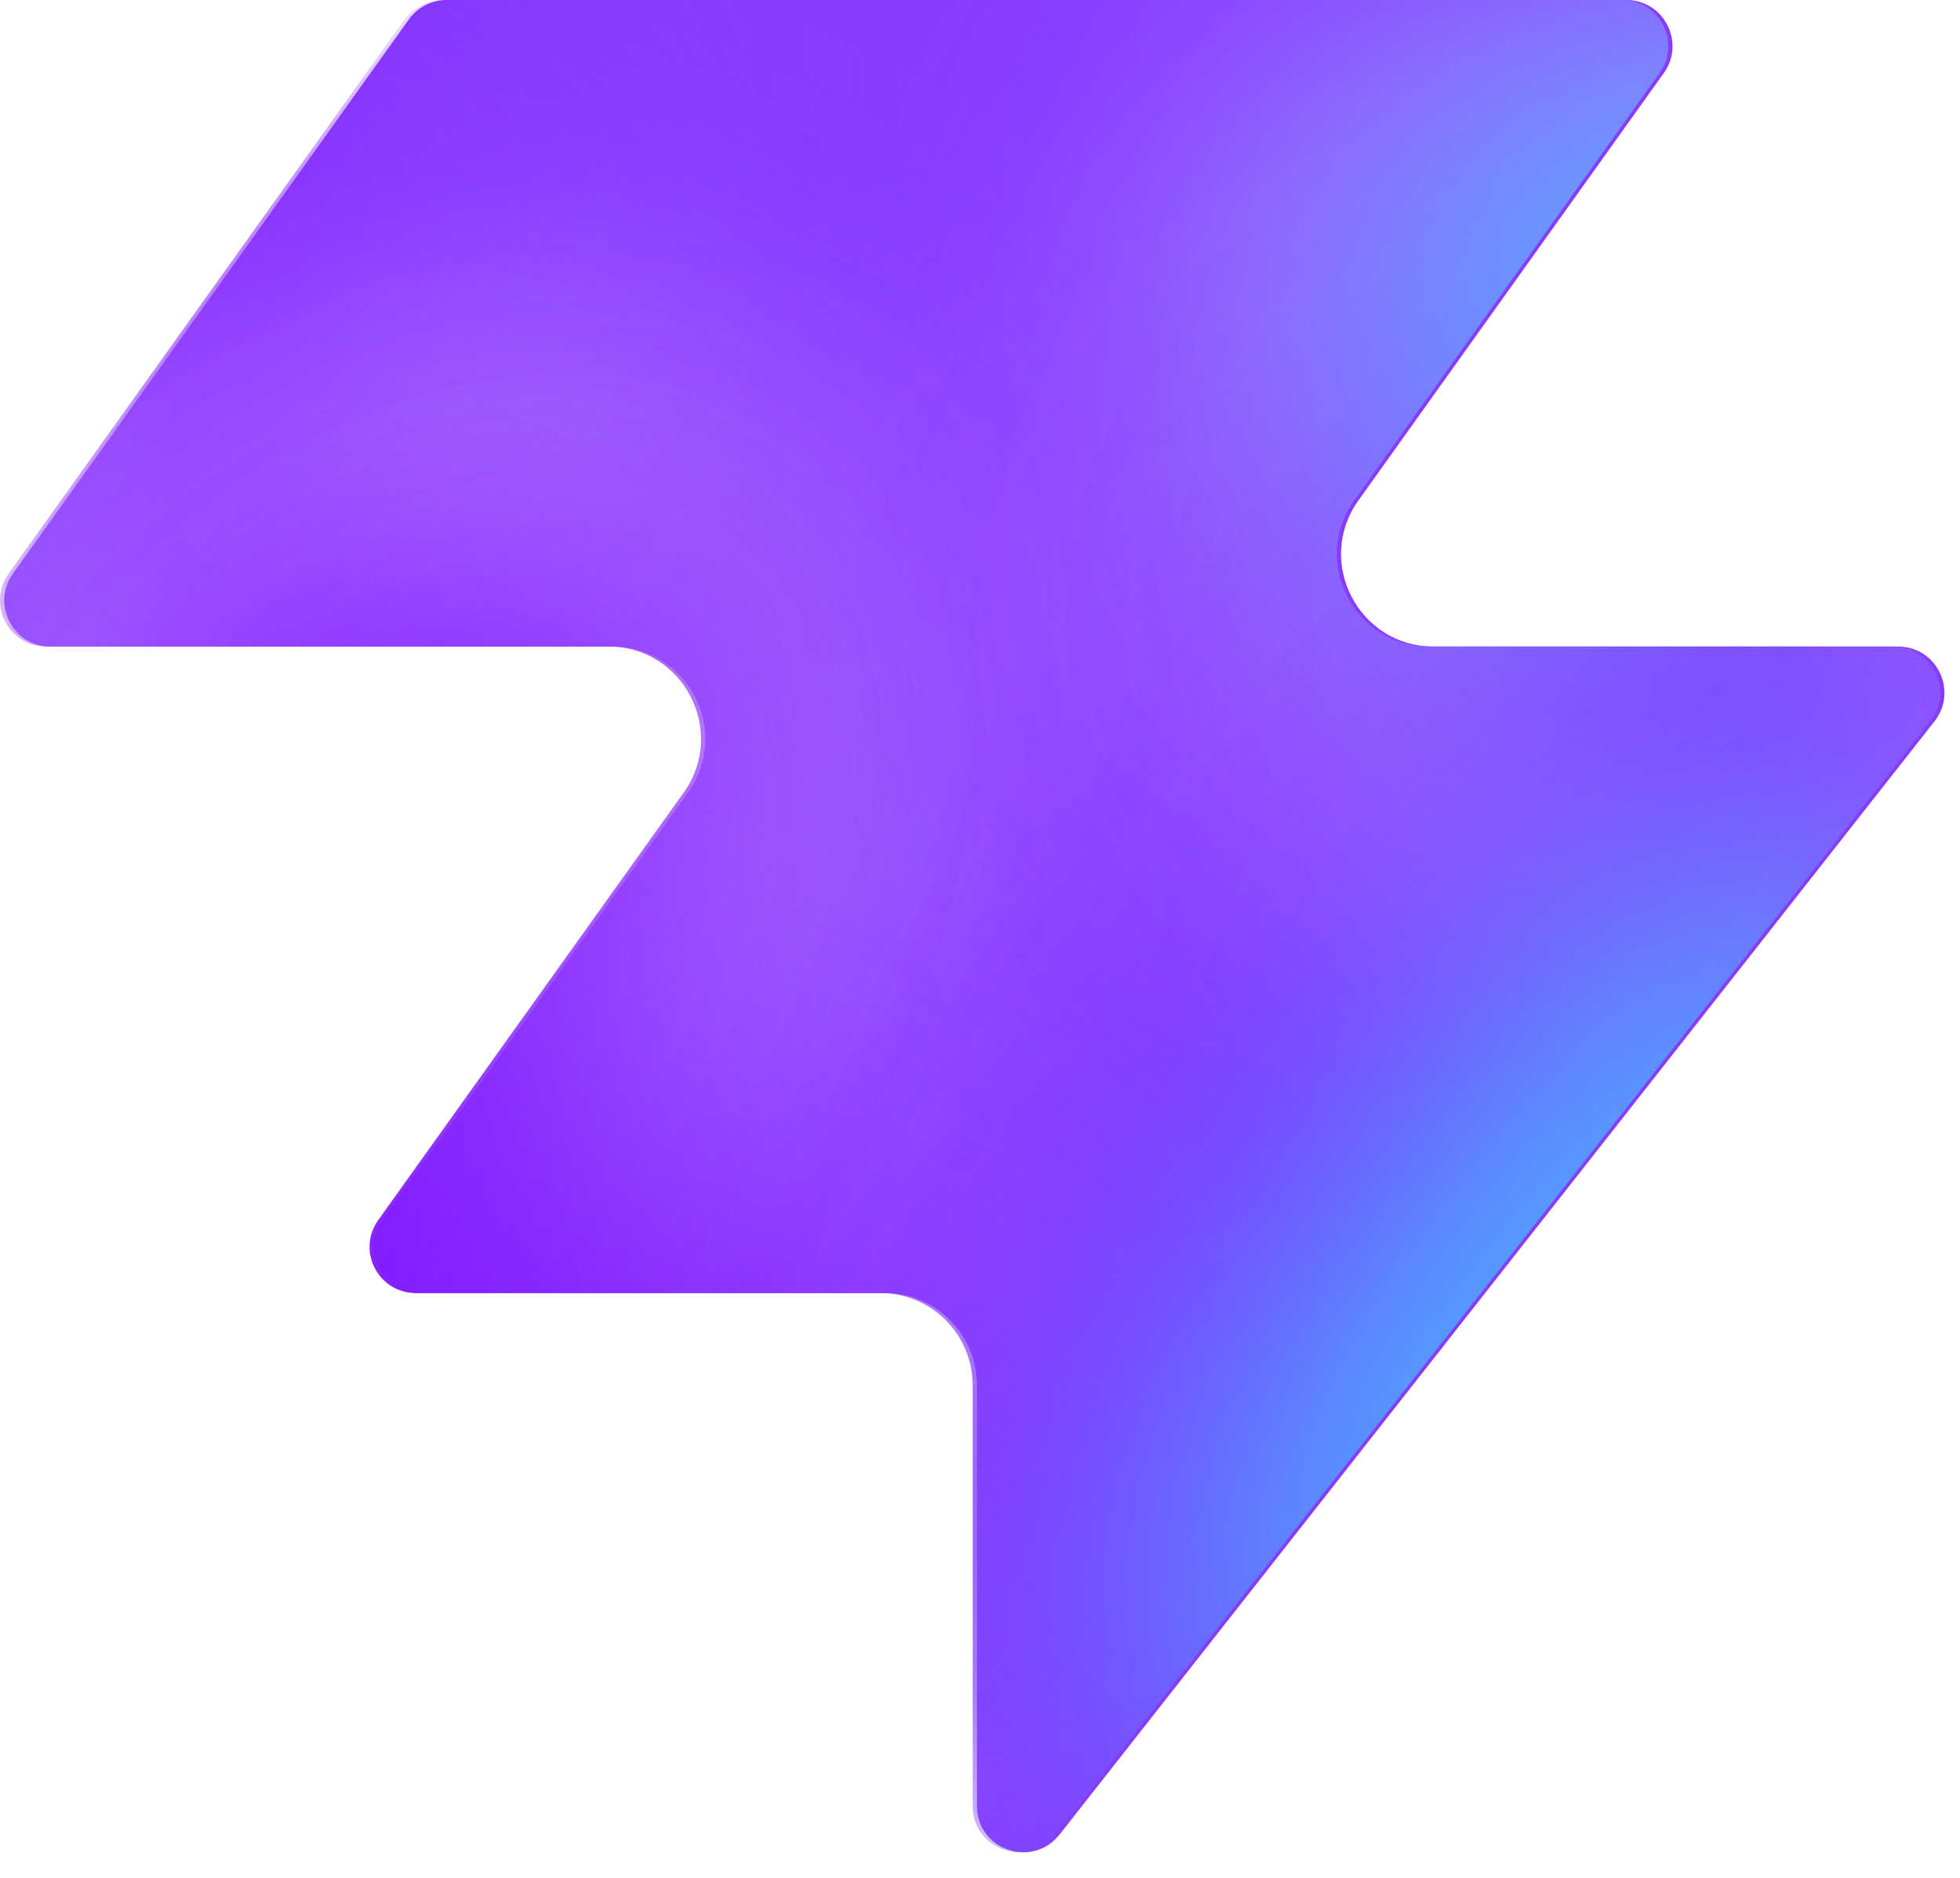
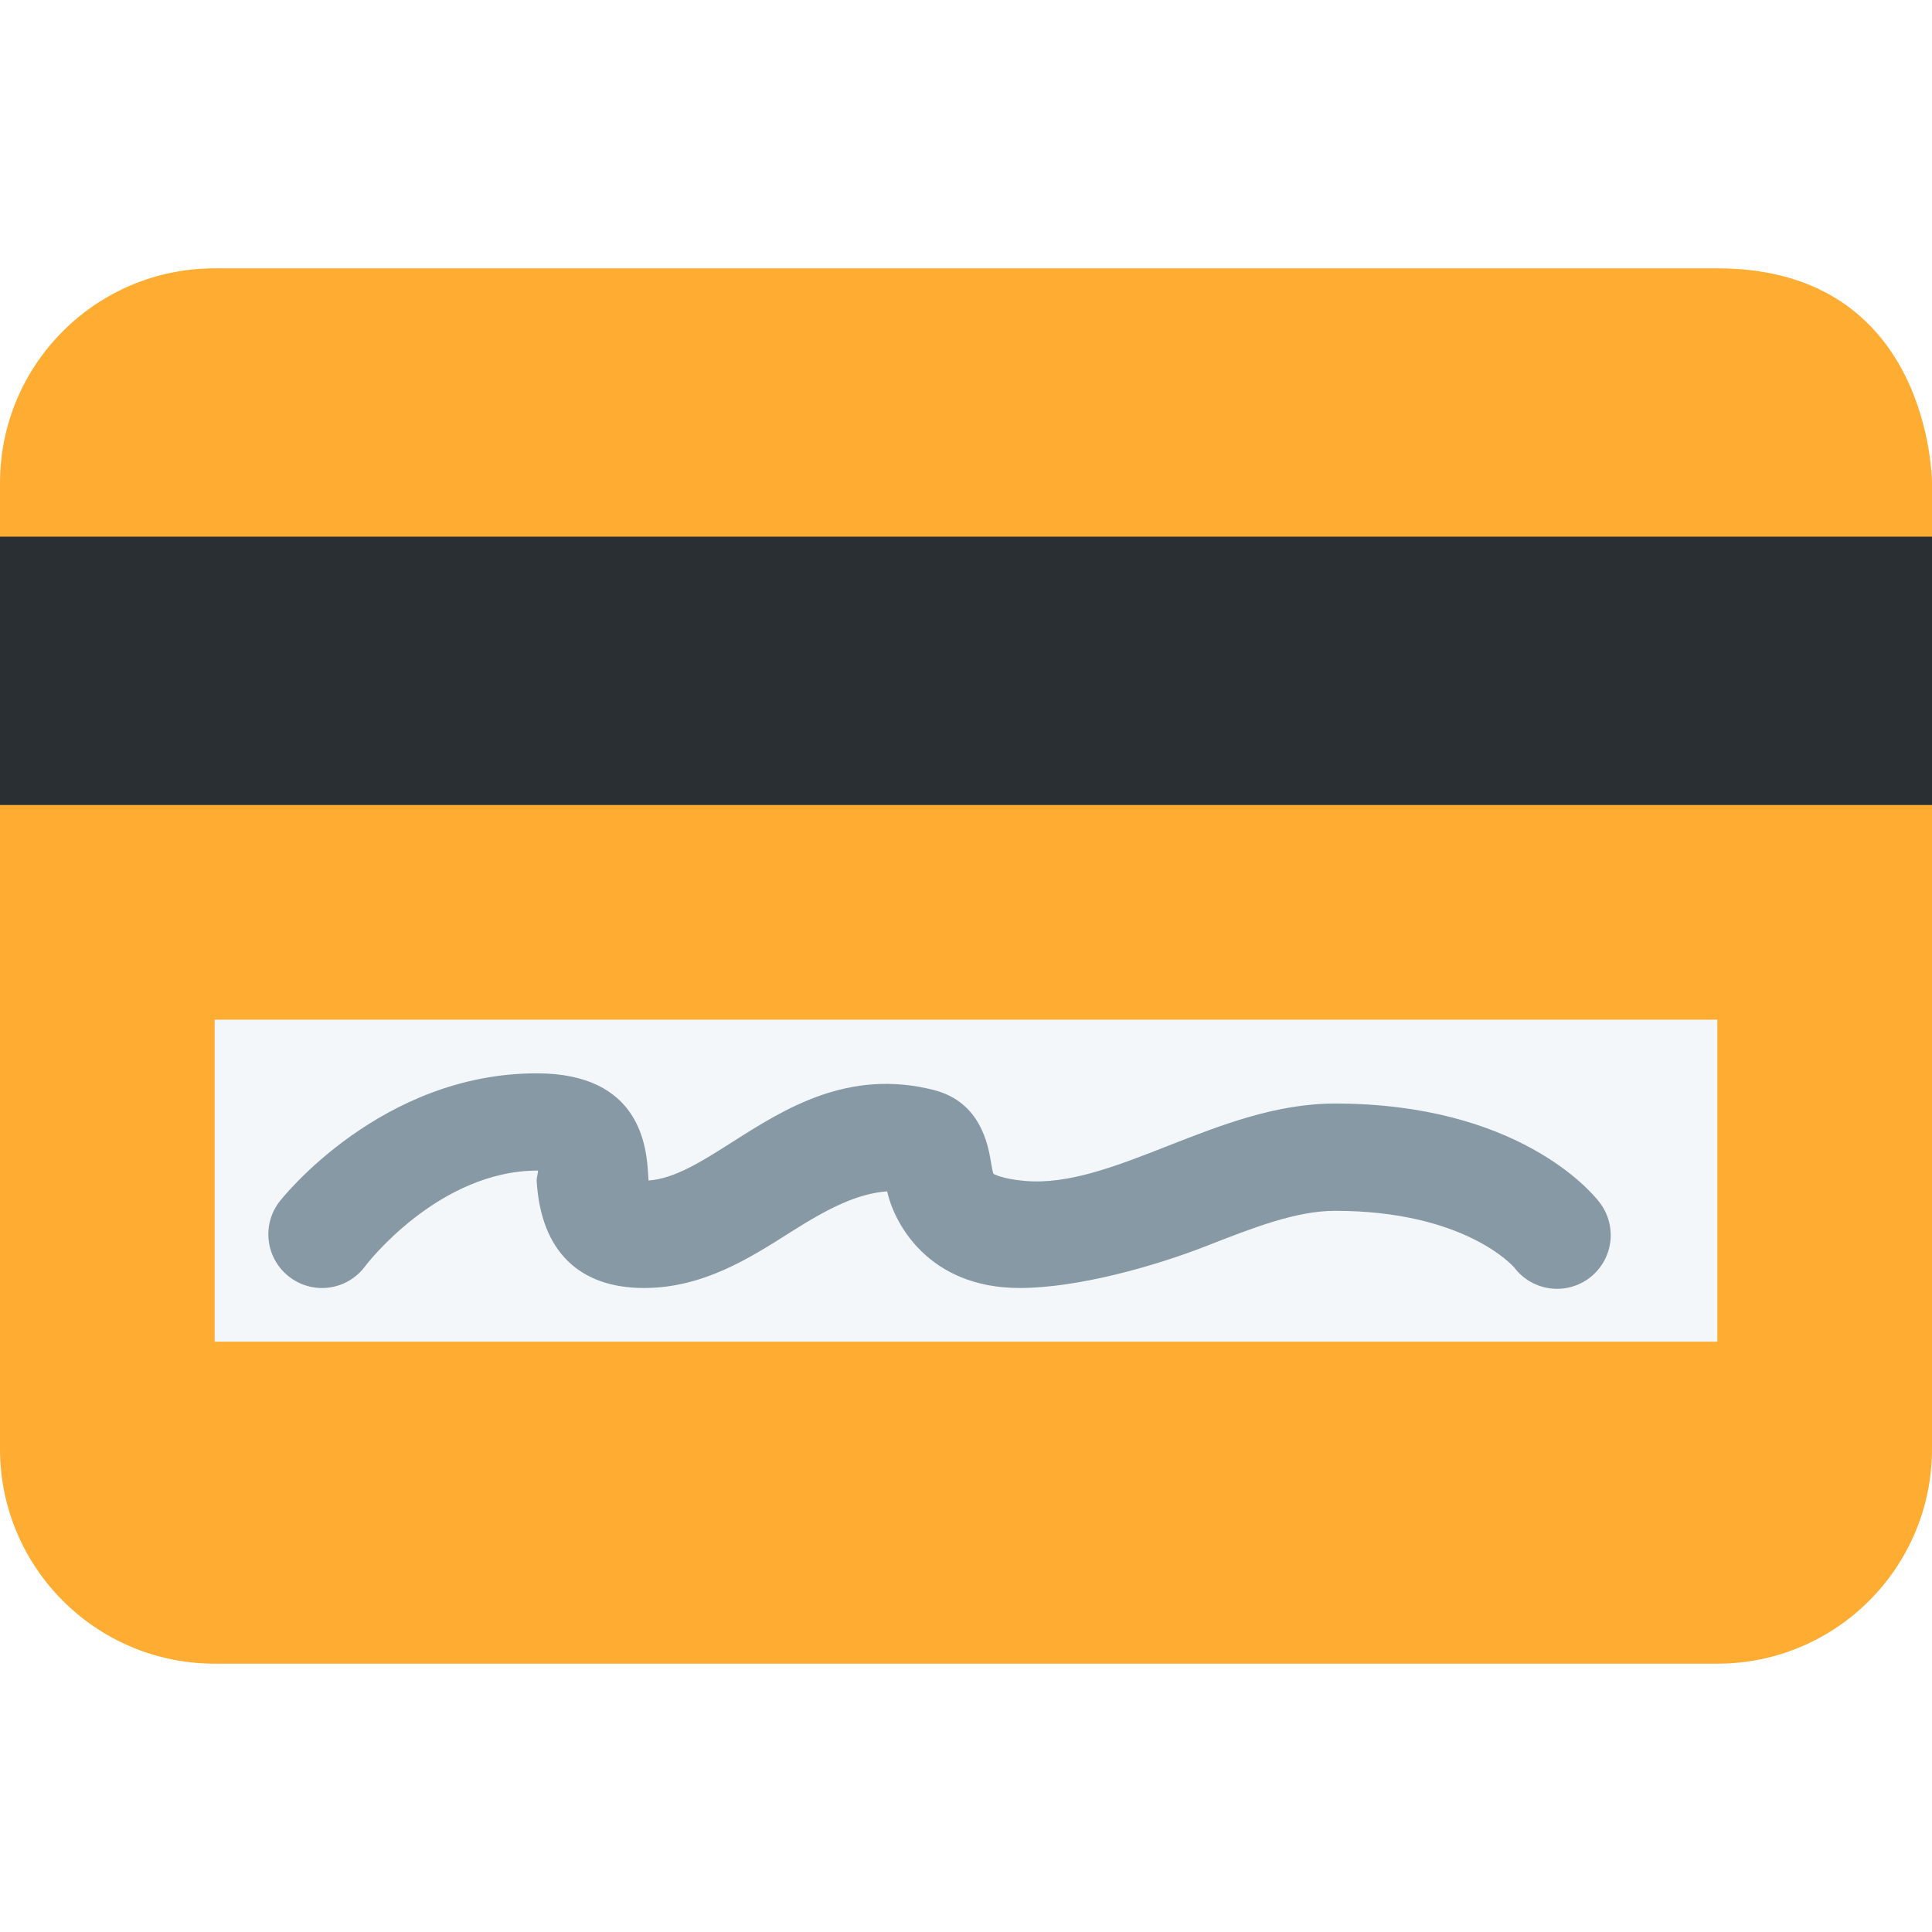
- <svg xmlns="http://www.w3.org/2000/svg" width="48" height="46" fill="none" viewBox="0 0 48 46">
-   <path fill="#863bff" d="M25.946 44.938c-.664.845-2.021.375-2.021-.698V33.937a2.26 2.26 0 0 0-2.262-2.262H10.287c-.92 0-1.456-1.04-.92-1.788l7.48-10.471c1.07-1.497 0-3.578-1.842-3.578H1.237c-.92 0-1.456-1.04-.92-1.788L10.013.474c.214-.297.556-.474.92-.474h28.894c.92 0 1.456 1.04.92 1.788l-7.48 10.471c-1.07 1.498 0 3.579 1.842 3.579h11.377c.943 0 1.473 1.088.89 1.83L25.947 44.94z" style="fill:#863bff;fill:color(display-p3 .525 .23 1);fill-opacity:1" />
-   <mask id="a" width="48" height="46" x="0" y="0" maskUnits="userSpaceOnUse" style="mask-type:alpha">
-     <path fill="#000" d="M25.842 44.938c-.664.844-2.021.375-2.021-.698V33.937a2.26 2.26 0 0 0-2.262-2.262H10.183c-.92 0-1.456-1.04-.92-1.788l7.48-10.471c1.07-1.498 0-3.579-1.842-3.579H1.133c-.92 0-1.456-1.04-.92-1.787L9.91.473c.214-.297.556-.474.92-.474h28.894c.92 0 1.456 1.04.92 1.788l-7.48 10.471c-1.07 1.498 0 3.578 1.842 3.578h11.377c.943 0 1.473 1.088.89 1.832L25.843 44.94z" style="fill:#000;fill-opacity:1" />
-   </mask>
-   <g mask="url(#a)">
-     <g filter="url(#b)">
-       <ellipse cx="5.508" cy="14.704" fill="#ede6ff" rx="5.508" ry="14.704" style="fill:#ede6ff;fill:color(display-p3 .927 .903 1);fill-opacity:1" transform="matrix(.00324 1 1 -.00324 -4.47 31.516)" />
-     </g>
-     <g filter="url(#c)">
-       <ellipse cx="10.399" cy="29.851" fill="#ede6ff" rx="10.399" ry="29.851" style="fill:#ede6ff;fill:color(display-p3 .927 .903 1);fill-opacity:1" transform="matrix(.00324 1 1 -.00324 -39.328 7.883)" />
-     </g>
-     <g filter="url(#d)">
-       <ellipse cx="5.508" cy="30.487" fill="#7e14ff" rx="5.508" ry="30.487" style="fill:#7e14ff;fill:color(display-p3 .492 .077 1);fill-opacity:1" transform="rotate(89.814 -25.913 -14.639)scale(1 -1)" />
-     </g>
-     <g filter="url(#e)">
-       <ellipse cx="5.508" cy="30.599" fill="#7e14ff" rx="5.508" ry="30.599" style="fill:#7e14ff;fill:color(display-p3 .492 .077 1);fill-opacity:1" transform="rotate(89.814 -32.644 -3.334)scale(1 -1)" />
-     </g>
-     <g filter="url(#f)">
-       <ellipse cx="5.508" cy="30.599" fill="#7e14ff" rx="5.508" ry="30.599" style="fill:#7e14ff;fill:color(display-p3 .492 .077 1);fill-opacity:1" transform="matrix(.00324 1 1 -.00324 -34.34 30.47)" />
-     </g>
-     <g filter="url(#g)">
-       <ellipse cx="14.072" cy="22.078" fill="#ede6ff" rx="14.072" ry="22.078" style="fill:#ede6ff;fill:color(display-p3 .927 .903 1);fill-opacity:1" transform="rotate(93.35 24.506 48.493)scale(-1 1)" />
-     </g>
-     <g filter="url(#h)">
-       <ellipse cx="3.47" cy="21.501" fill="#7e14ff" rx="3.47" ry="21.501" style="fill:#7e14ff;fill:color(display-p3 .492 .077 1);fill-opacity:1" transform="rotate(89.009 28.708 47.59)scale(-1 1)" />
-     </g>
-     <g filter="url(#i)">
-       <ellipse cx="3.47" cy="21.501" fill="#7e14ff" rx="3.47" ry="21.501" style="fill:#7e14ff;fill:color(display-p3 .492 .077 1);fill-opacity:1" transform="rotate(89.009 28.708 47.59)scale(-1 1)" />
-     </g>
-     <g filter="url(#j)">
-       <ellipse cx=".387" cy="8.972" fill="#7e14ff" rx="4.407" ry="29.108" style="fill:#7e14ff;fill:color(display-p3 .492 .077 1);fill-opacity:1" transform="rotate(39.51 .387 8.972)" />
-     </g>
-     <g filter="url(#k)">
-       <ellipse cx="47.523" cy="-6.092" fill="#7e14ff" rx="4.407" ry="29.108" style="fill:#7e14ff;fill:color(display-p3 .492 .077 1);fill-opacity:1" transform="rotate(37.892 47.523 -6.092)" />
-     </g>
-     <g filter="url(#l)">
-       <ellipse cx="41.412" cy="6.333" fill="#47bfff" rx="5.971" ry="9.665" style="fill:#47bfff;fill:color(display-p3 .28 .748 1);fill-opacity:1" transform="rotate(37.892 41.412 6.333)" />
-     </g>
-     <g filter="url(#m)">
-       <ellipse cx="-1.879" cy="38.332" fill="#7e14ff" rx="4.407" ry="29.108" style="fill:#7e14ff;fill:color(display-p3 .492 .077 1);fill-opacity:1" transform="rotate(37.892 -1.88 38.332)" />
-     </g>
-     <g filter="url(#n)">
-       <ellipse cx="-1.879" cy="38.332" fill="#7e14ff" rx="4.407" ry="29.108" style="fill:#7e14ff;fill:color(display-p3 .492 .077 1);fill-opacity:1" transform="rotate(37.892 -1.88 38.332)" />
-     </g>
-     <g filter="url(#o)">
-       <ellipse cx="35.651" cy="29.907" fill="#7e14ff" rx="4.407" ry="29.108" style="fill:#7e14ff;fill:color(display-p3 .492 .077 1);fill-opacity:1" transform="rotate(37.892 35.651 29.907)" />
-     </g>
-     <g filter="url(#p)">
-       <ellipse cx="38.418" cy="32.4" fill="#47bfff" rx="5.971" ry="15.297" style="fill:#47bfff;fill:color(display-p3 .28 .748 1);fill-opacity:1" transform="rotate(37.892 38.418 32.4)" />
-     </g>
-   </g>
-   <defs>
-     <filter id="b" width="60.045" height="41.654" x="-19.77" y="16.149" color-interpolation-filters="sRGB" filterUnits="userSpaceOnUse">
-       <feFlood flood-opacity="0" result="BackgroundImageFix" />
-       <feBlend in="SourceGraphic" in2="BackgroundImageFix" result="shape" />
-       <feGaussianBlur result="effect1_foregroundBlur_2002_17158" stdDeviation="7.659" />
-     </filter>
-     <filter id="c" width="90.34" height="51.437" x="-54.613" y="-7.533" color-interpolation-filters="sRGB" filterUnits="userSpaceOnUse">
-       <feFlood flood-opacity="0" result="BackgroundImageFix" />
-       <feBlend in="SourceGraphic" in2="BackgroundImageFix" result="shape" />
-       <feGaussianBlur result="effect1_foregroundBlur_2002_17158" stdDeviation="7.659" />
-     </filter>
-     <filter id="d" width="79.355" height="29.4" x="-49.64" y="2.03" color-interpolation-filters="sRGB" filterUnits="userSpaceOnUse">
-       <feFlood flood-opacity="0" result="BackgroundImageFix" />
-       <feBlend in="SourceGraphic" in2="BackgroundImageFix" result="shape" />
-       <feGaussianBlur result="effect1_foregroundBlur_2002_17158" stdDeviation="4.596" />
-     </filter>
-     <filter id="e" width="79.579" height="29.4" x="-45.045" y="20.029" color-interpolation-filters="sRGB" filterUnits="userSpaceOnUse">
-       <feFlood flood-opacity="0" result="BackgroundImageFix" />
-       <feBlend in="SourceGraphic" in2="BackgroundImageFix" result="shape" />
-       <feGaussianBlur result="effect1_foregroundBlur_2002_17158" stdDeviation="4.596" />
-     </filter>
-     <filter id="f" width="79.579" height="29.4" x="-43.513" y="21.178" color-interpolation-filters="sRGB" filterUnits="userSpaceOnUse">
-       <feFlood flood-opacity="0" result="BackgroundImageFix" />
-       <feBlend in="SourceGraphic" in2="BackgroundImageFix" result="shape" />
-       <feGaussianBlur result="effect1_foregroundBlur_2002_17158" stdDeviation="4.596" />
-     </filter>
-     <filter id="g" width="74.749" height="58.852" x="15.756" y="-17.901" color-interpolation-filters="sRGB" filterUnits="userSpaceOnUse">
-       <feFlood flood-opacity="0" result="BackgroundImageFix" />
-       <feBlend in="SourceGraphic" in2="BackgroundImageFix" result="shape" />
-       <feGaussianBlur result="effect1_foregroundBlur_2002_17158" stdDeviation="7.659" />
-     </filter>
-     <filter id="h" width="61.377" height="25.362" x="23.548" y="2.284" color-interpolation-filters="sRGB" filterUnits="userSpaceOnUse">
-       <feFlood flood-opacity="0" result="BackgroundImageFix" />
-       <feBlend in="SourceGraphic" in2="BackgroundImageFix" result="shape" />
-       <feGaussianBlur result="effect1_foregroundBlur_2002_17158" stdDeviation="4.596" />
-     </filter>
-     <filter id="i" width="61.377" height="25.362" x="23.548" y="2.284" color-interpolation-filters="sRGB" filterUnits="userSpaceOnUse">
-       <feFlood flood-opacity="0" result="BackgroundImageFix" />
-       <feBlend in="SourceGraphic" in2="BackgroundImageFix" result="shape" />
-       <feGaussianBlur result="effect1_foregroundBlur_2002_17158" stdDeviation="4.596" />
-     </filter>
-     <filter id="j" width="56.045" height="63.649" x="-27.636" y="-22.853" color-interpolation-filters="sRGB" filterUnits="userSpaceOnUse">
-       <feFlood flood-opacity="0" result="BackgroundImageFix" />
-       <feBlend in="SourceGraphic" in2="BackgroundImageFix" result="shape" />
-       <feGaussianBlur result="effect1_foregroundBlur_2002_17158" stdDeviation="4.596" />
-     </filter>
-     <filter id="k" width="54.814" height="64.646" x="20.116" y="-38.415" color-interpolation-filters="sRGB" filterUnits="userSpaceOnUse">
-       <feFlood flood-opacity="0" result="BackgroundImageFix" />
-       <feBlend in="SourceGraphic" in2="BackgroundImageFix" result="shape" />
-       <feGaussianBlur result="effect1_foregroundBlur_2002_17158" stdDeviation="4.596" />
-     </filter>
-     <filter id="l" width="33.541" height="35.313" x="24.641" y="-11.323" color-interpolation-filters="sRGB" filterUnits="userSpaceOnUse">
-       <feFlood flood-opacity="0" result="BackgroundImageFix" />
-       <feBlend in="SourceGraphic" in2="BackgroundImageFix" result="shape" />
-       <feGaussianBlur result="effect1_foregroundBlur_2002_17158" stdDeviation="4.596" />
-     </filter>
-     <filter id="m" width="54.814" height="64.646" x="-29.286" y="6.009" color-interpolation-filters="sRGB" filterUnits="userSpaceOnUse">
-       <feFlood flood-opacity="0" result="BackgroundImageFix" />
-       <feBlend in="SourceGraphic" in2="BackgroundImageFix" result="shape" />
-       <feGaussianBlur result="effect1_foregroundBlur_2002_17158" stdDeviation="4.596" />
-     </filter>
-     <filter id="n" width="54.814" height="64.646" x="-29.286" y="6.009" color-interpolation-filters="sRGB" filterUnits="userSpaceOnUse">
-       <feFlood flood-opacity="0" result="BackgroundImageFix" />
-       <feBlend in="SourceGraphic" in2="BackgroundImageFix" result="shape" />
-       <feGaussianBlur result="effect1_foregroundBlur_2002_17158" stdDeviation="4.596" />
-     </filter>
-     <filter id="o" width="54.814" height="64.646" x="8.244" y="-2.416" color-interpolation-filters="sRGB" filterUnits="userSpaceOnUse">
-       <feFlood flood-opacity="0" result="BackgroundImageFix" />
-       <feBlend in="SourceGraphic" in2="BackgroundImageFix" result="shape" />
-       <feGaussianBlur result="effect1_foregroundBlur_2002_17158" stdDeviation="4.596" />
-     </filter>
-     <filter id="p" width="39.409" height="43.623" x="18.713" y="10.588" color-interpolation-filters="sRGB" filterUnits="userSpaceOnUse">
-       <feFlood flood-opacity="0" result="BackgroundImageFix" />
-       <feBlend in="SourceGraphic" in2="BackgroundImageFix" result="shape" />
-       <feGaussianBlur result="effect1_foregroundBlur_2002_17158" stdDeviation="4.596" />
-     </filter>
-   </defs>
+ <svg xmlns="http://www.w3.org/2000/svg" width="800px" height="800px" viewBox="0 0 36 36" aria-hidden="true" role="img" class="iconify iconify--twemoji" preserveAspectRatio="xMidYMid meet">
+   <path fill="#FFAC33" d="M4 5a4 4 0 0 0-4 4v18a4 4 0 0 0 4 4h28a4 4 0 0 0 4-4V9s0-4-4-4H4z" />
+   <path fill="#292F33" d="M0 10h36v5H0z" />
+   <path fill="#F4F7F9" d="M4 19h28v6H4z" />
+   <path fill="#8899A6" d="M19 24c-1.703 0-2.341-1.21-2.469-1.801c-.547.041-1.08.303-1.805.764C13.961 23.449 13.094 24 12 24c-1.197 0-1.924-.675-2-2c-.003-.056.038-.188.021-.188c-1.858 0-3.202 1.761-3.215 1.779a.997.997 0 0 1-1.397.215a1 1 0 0 1-.215-1.398C5.271 22.303 7.11 20 10 20c1.937 0 2.048 1.375 2.078 1.888l.007.109c.486-.034.991-.354 1.57-.723c.961-.61 2.153-1.371 3.75-.962c.871.223 1.007 1.031 1.059 1.336c.013.076.032.19.049.226c.007 0 .146.091.577.13c.82.075 1.721-.279 2.675-.653c.988-.388 2.01-.788 3.111-.788c3.389 0 4.767 1.635 4.913 1.821a1 1 0 1 1-1.575 1.232c-.024-.027-.93-1.054-3.337-1.054c-.723 0-1.528.315-2.381.649c-1.009.396-2.434.789-3.496.789z" />
</svg>
